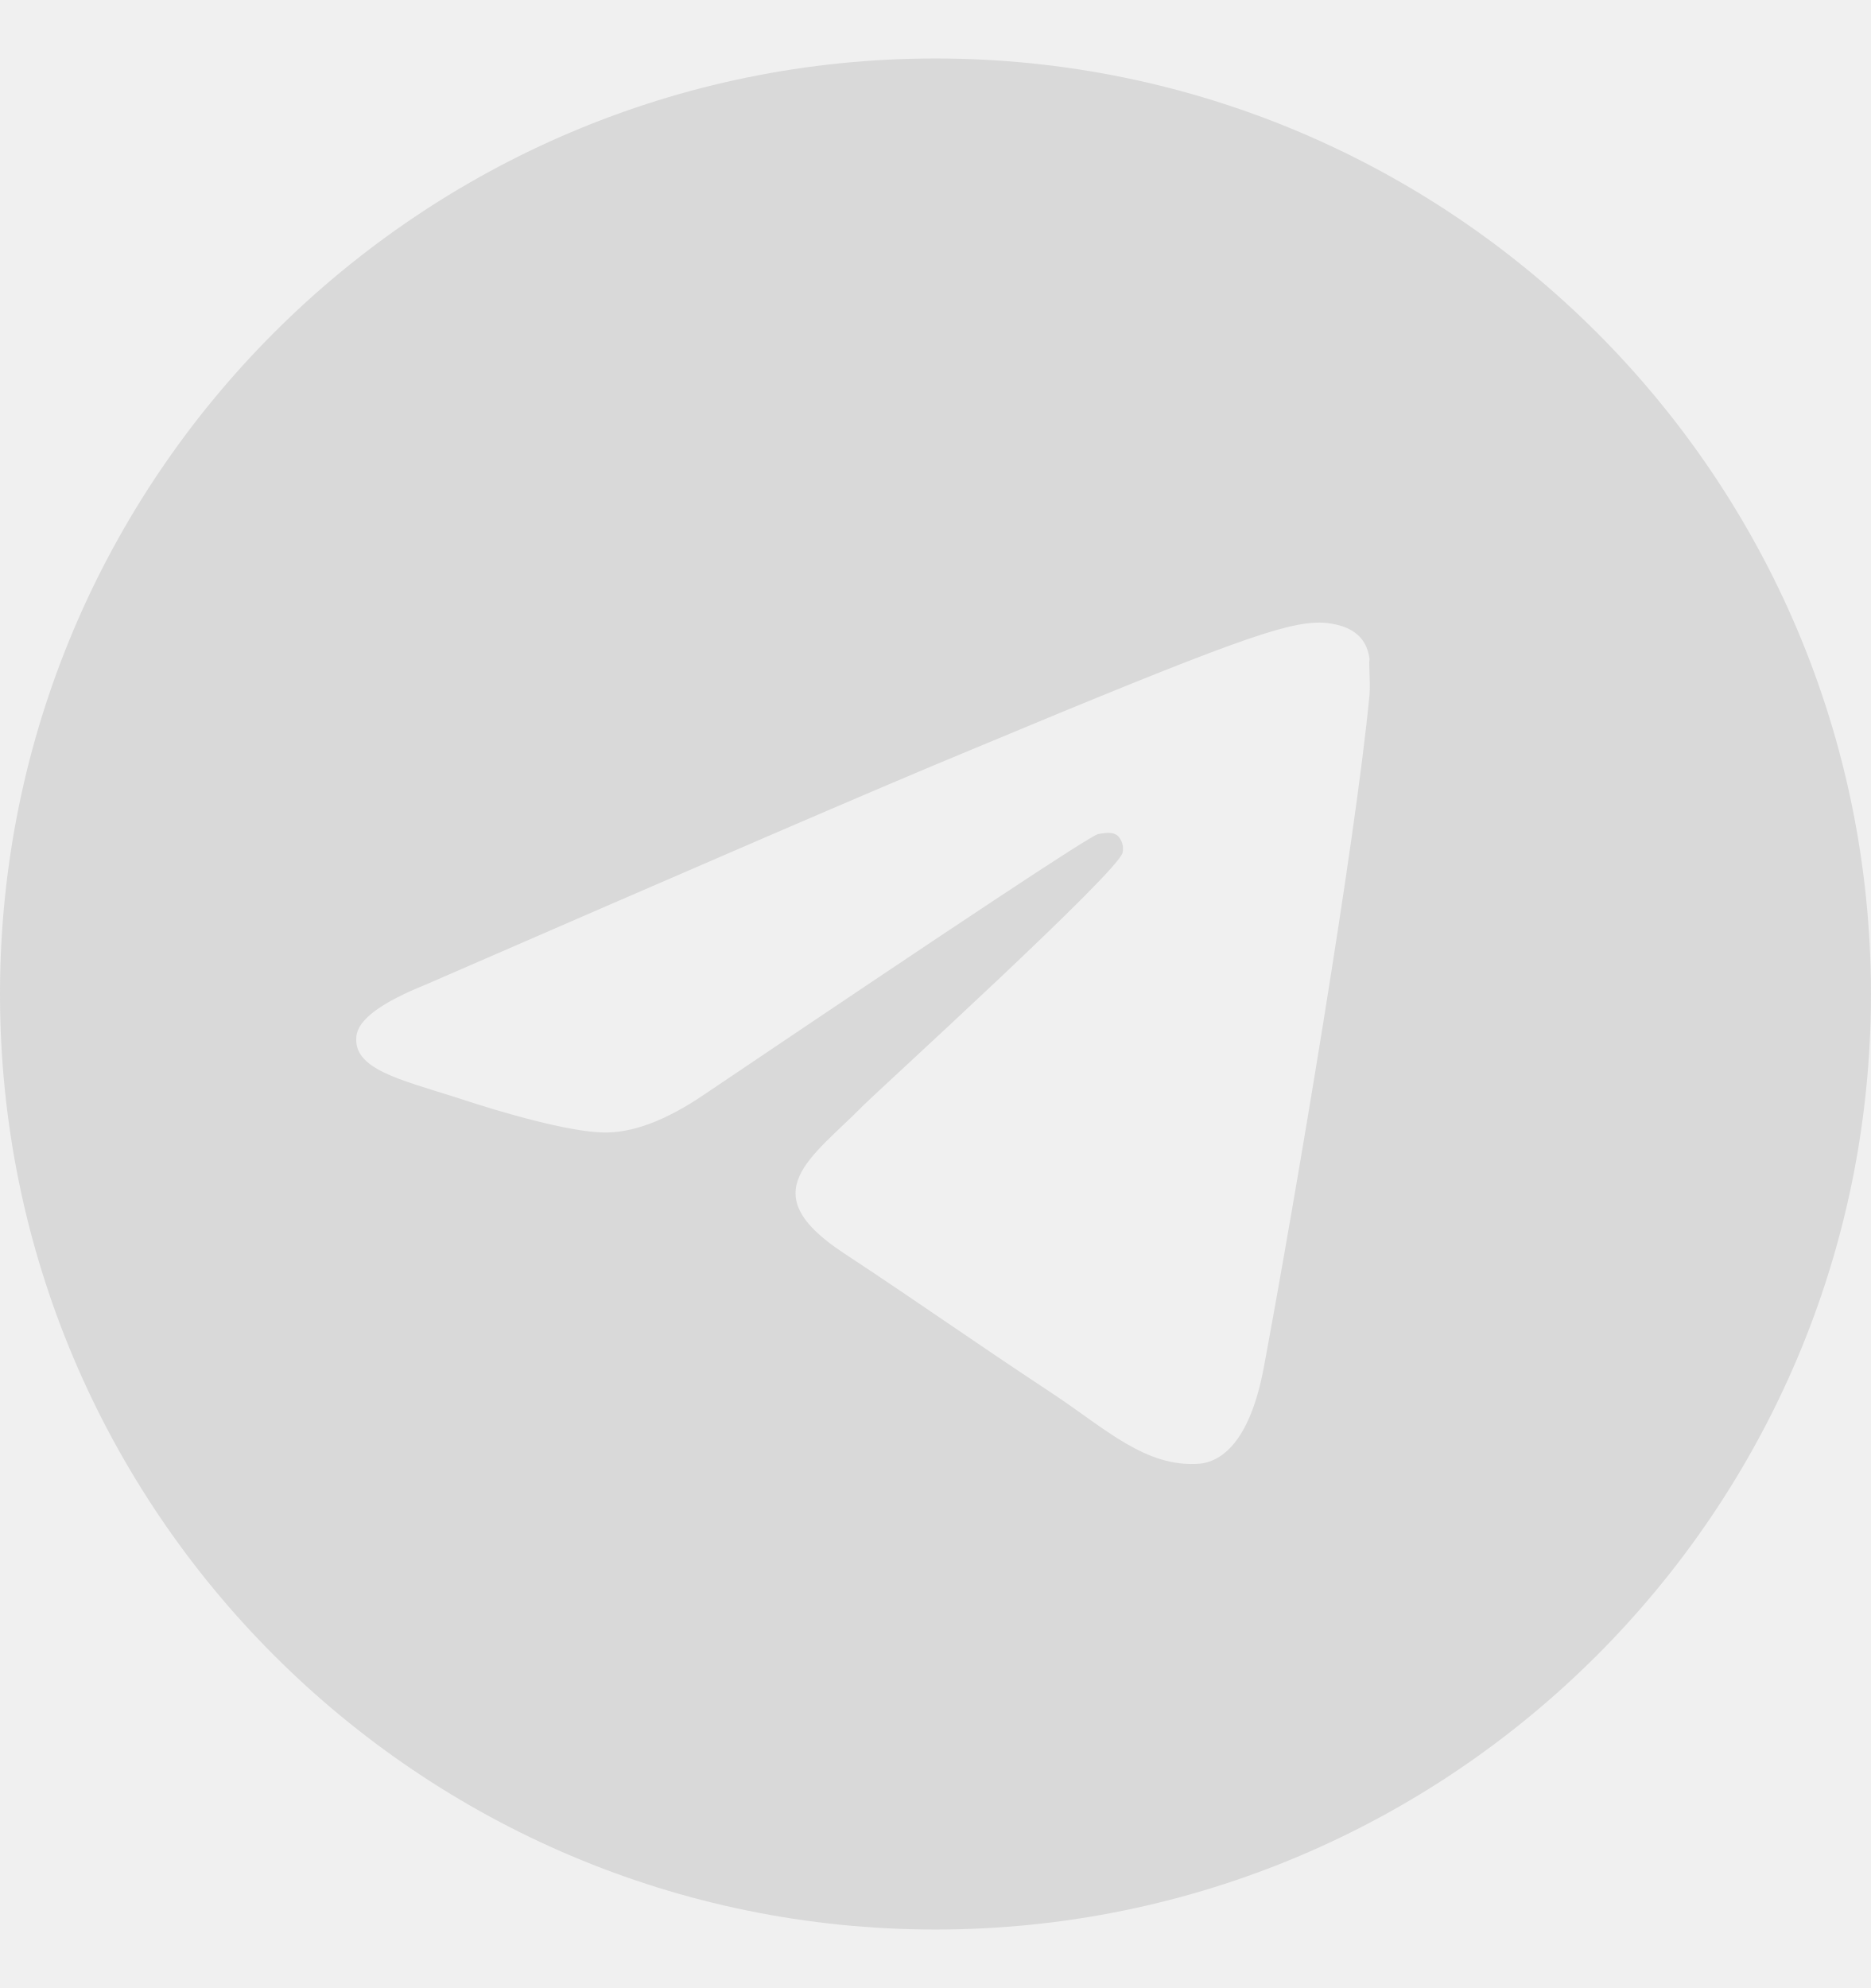
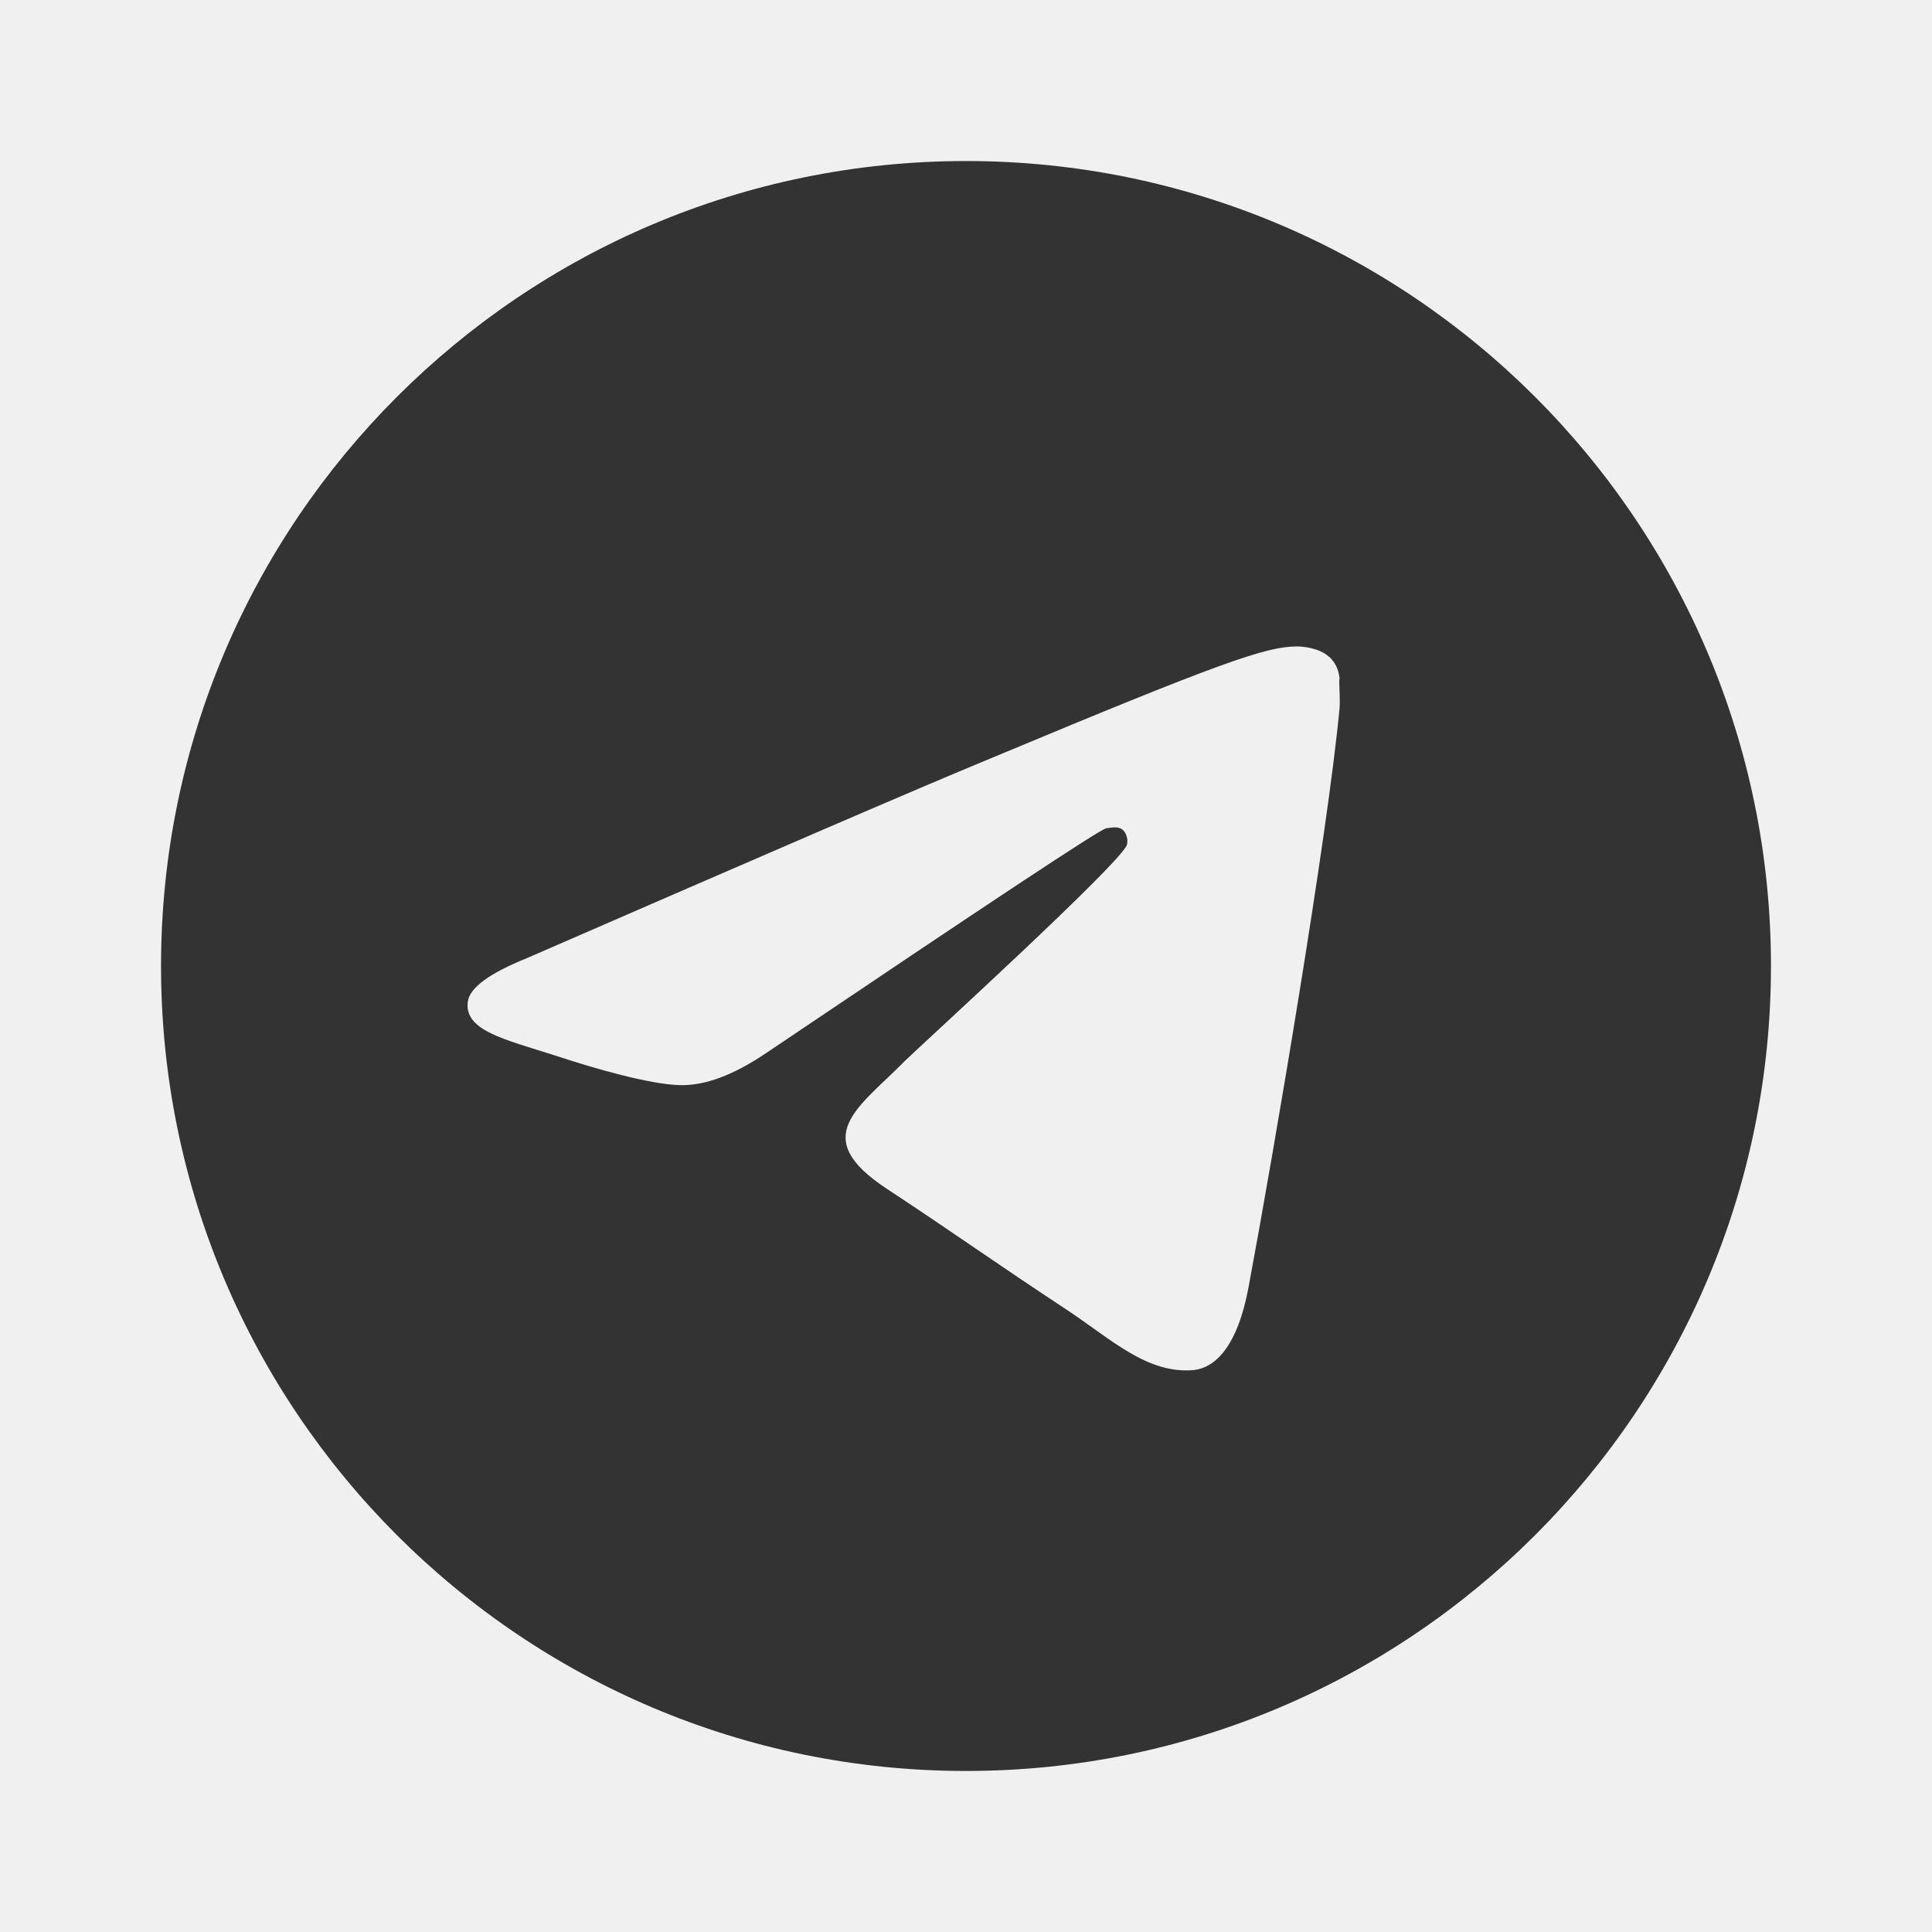
- <svg xmlns="http://www.w3.org/2000/svg" width="16" height="17" viewBox="0 0 16 17" fill="none">
-   <g clip-path="url(#clip0_176_350)">
-     <path d="M8 0.5C3.584 0.5 0 4.084 0 8.5C0 12.916 3.584 16.5 8 16.5C12.416 16.5 16 12.916 16 8.5C16 4.084 12.416 0.5 8 0.5ZM11.712 5.94C11.592 7.204 11.072 10.276 10.808 11.692C10.696 12.292 10.472 12.492 10.264 12.516C9.8 12.556 9.448 12.212 9 11.916C8.296 11.452 7.896 11.164 7.216 10.716C6.424 10.196 6.936 9.908 7.392 9.444C7.512 9.324 9.56 7.46 9.6 7.292C9.606 7.267 9.605 7.24 9.598 7.215C9.591 7.19 9.578 7.167 9.56 7.148C9.512 7.108 9.448 7.124 9.392 7.132C9.32 7.148 8.2 7.892 6.016 9.364C5.696 9.58 5.408 9.692 5.152 9.684C4.864 9.676 4.32 9.524 3.912 9.388C3.408 9.228 3.016 9.14 3.048 8.86C3.064 8.716 3.264 8.572 3.64 8.42C5.976 7.404 7.528 6.732 8.304 6.412C10.528 5.484 10.984 5.324 11.288 5.324C11.352 5.324 11.504 5.34 11.6 5.42C11.68 5.484 11.704 5.572 11.712 5.636C11.704 5.684 11.72 5.828 11.712 5.94Z" fill="#D9D9D9" />
-   </g>
-   <defs>
-     <clipPath id="clip0_176_350">
-       <rect width="16" height="16" fill="white" transform="translate(0 0.5)" />
-     </clipPath>
-   </defs>
+ <svg xmlns="http://www.w3.org/2000/svg" width="20" height="20" viewBox="0 0 20 20" fill="none">
+   <path d="M10 1.667C5.4 1.667 1.667 5.4 1.667 10C1.667 14.6 5.4 18.333 10 18.333C14.6 18.333 18.333 14.6 18.333 10C18.333 5.4 14.6 1.667 10 1.667ZM13.867 7.333C13.742 8.65 13.2 11.85 12.925 13.325C12.808 13.95 12.575 14.158 12.358 14.183C11.875 14.225 11.508 13.867 11.042 13.558C10.308 13.075 9.892 12.775 9.183 12.308C8.358 11.767 8.892 11.467 9.367 10.983C9.492 10.858 11.625 8.917 11.667 8.742C11.672 8.715 11.672 8.688 11.664 8.661C11.657 8.635 11.644 8.611 11.625 8.592C11.575 8.55 11.508 8.567 11.45 8.575C11.375 8.592 10.208 9.367 7.933 10.9C7.6 11.125 7.3 11.242 7.033 11.233C6.733 11.225 6.167 11.067 5.742 10.925C5.217 10.758 4.808 10.667 4.842 10.375C4.858 10.225 5.067 10.075 5.458 9.917C7.892 8.858 9.508 8.158 10.317 7.825C12.633 6.858 13.108 6.692 13.425 6.692C13.492 6.692 13.65 6.708 13.75 6.792C13.833 6.858 13.858 6.95 13.867 7.017C13.858 7.067 13.875 7.217 13.867 7.333Z" fill="#333333" />
</svg>
